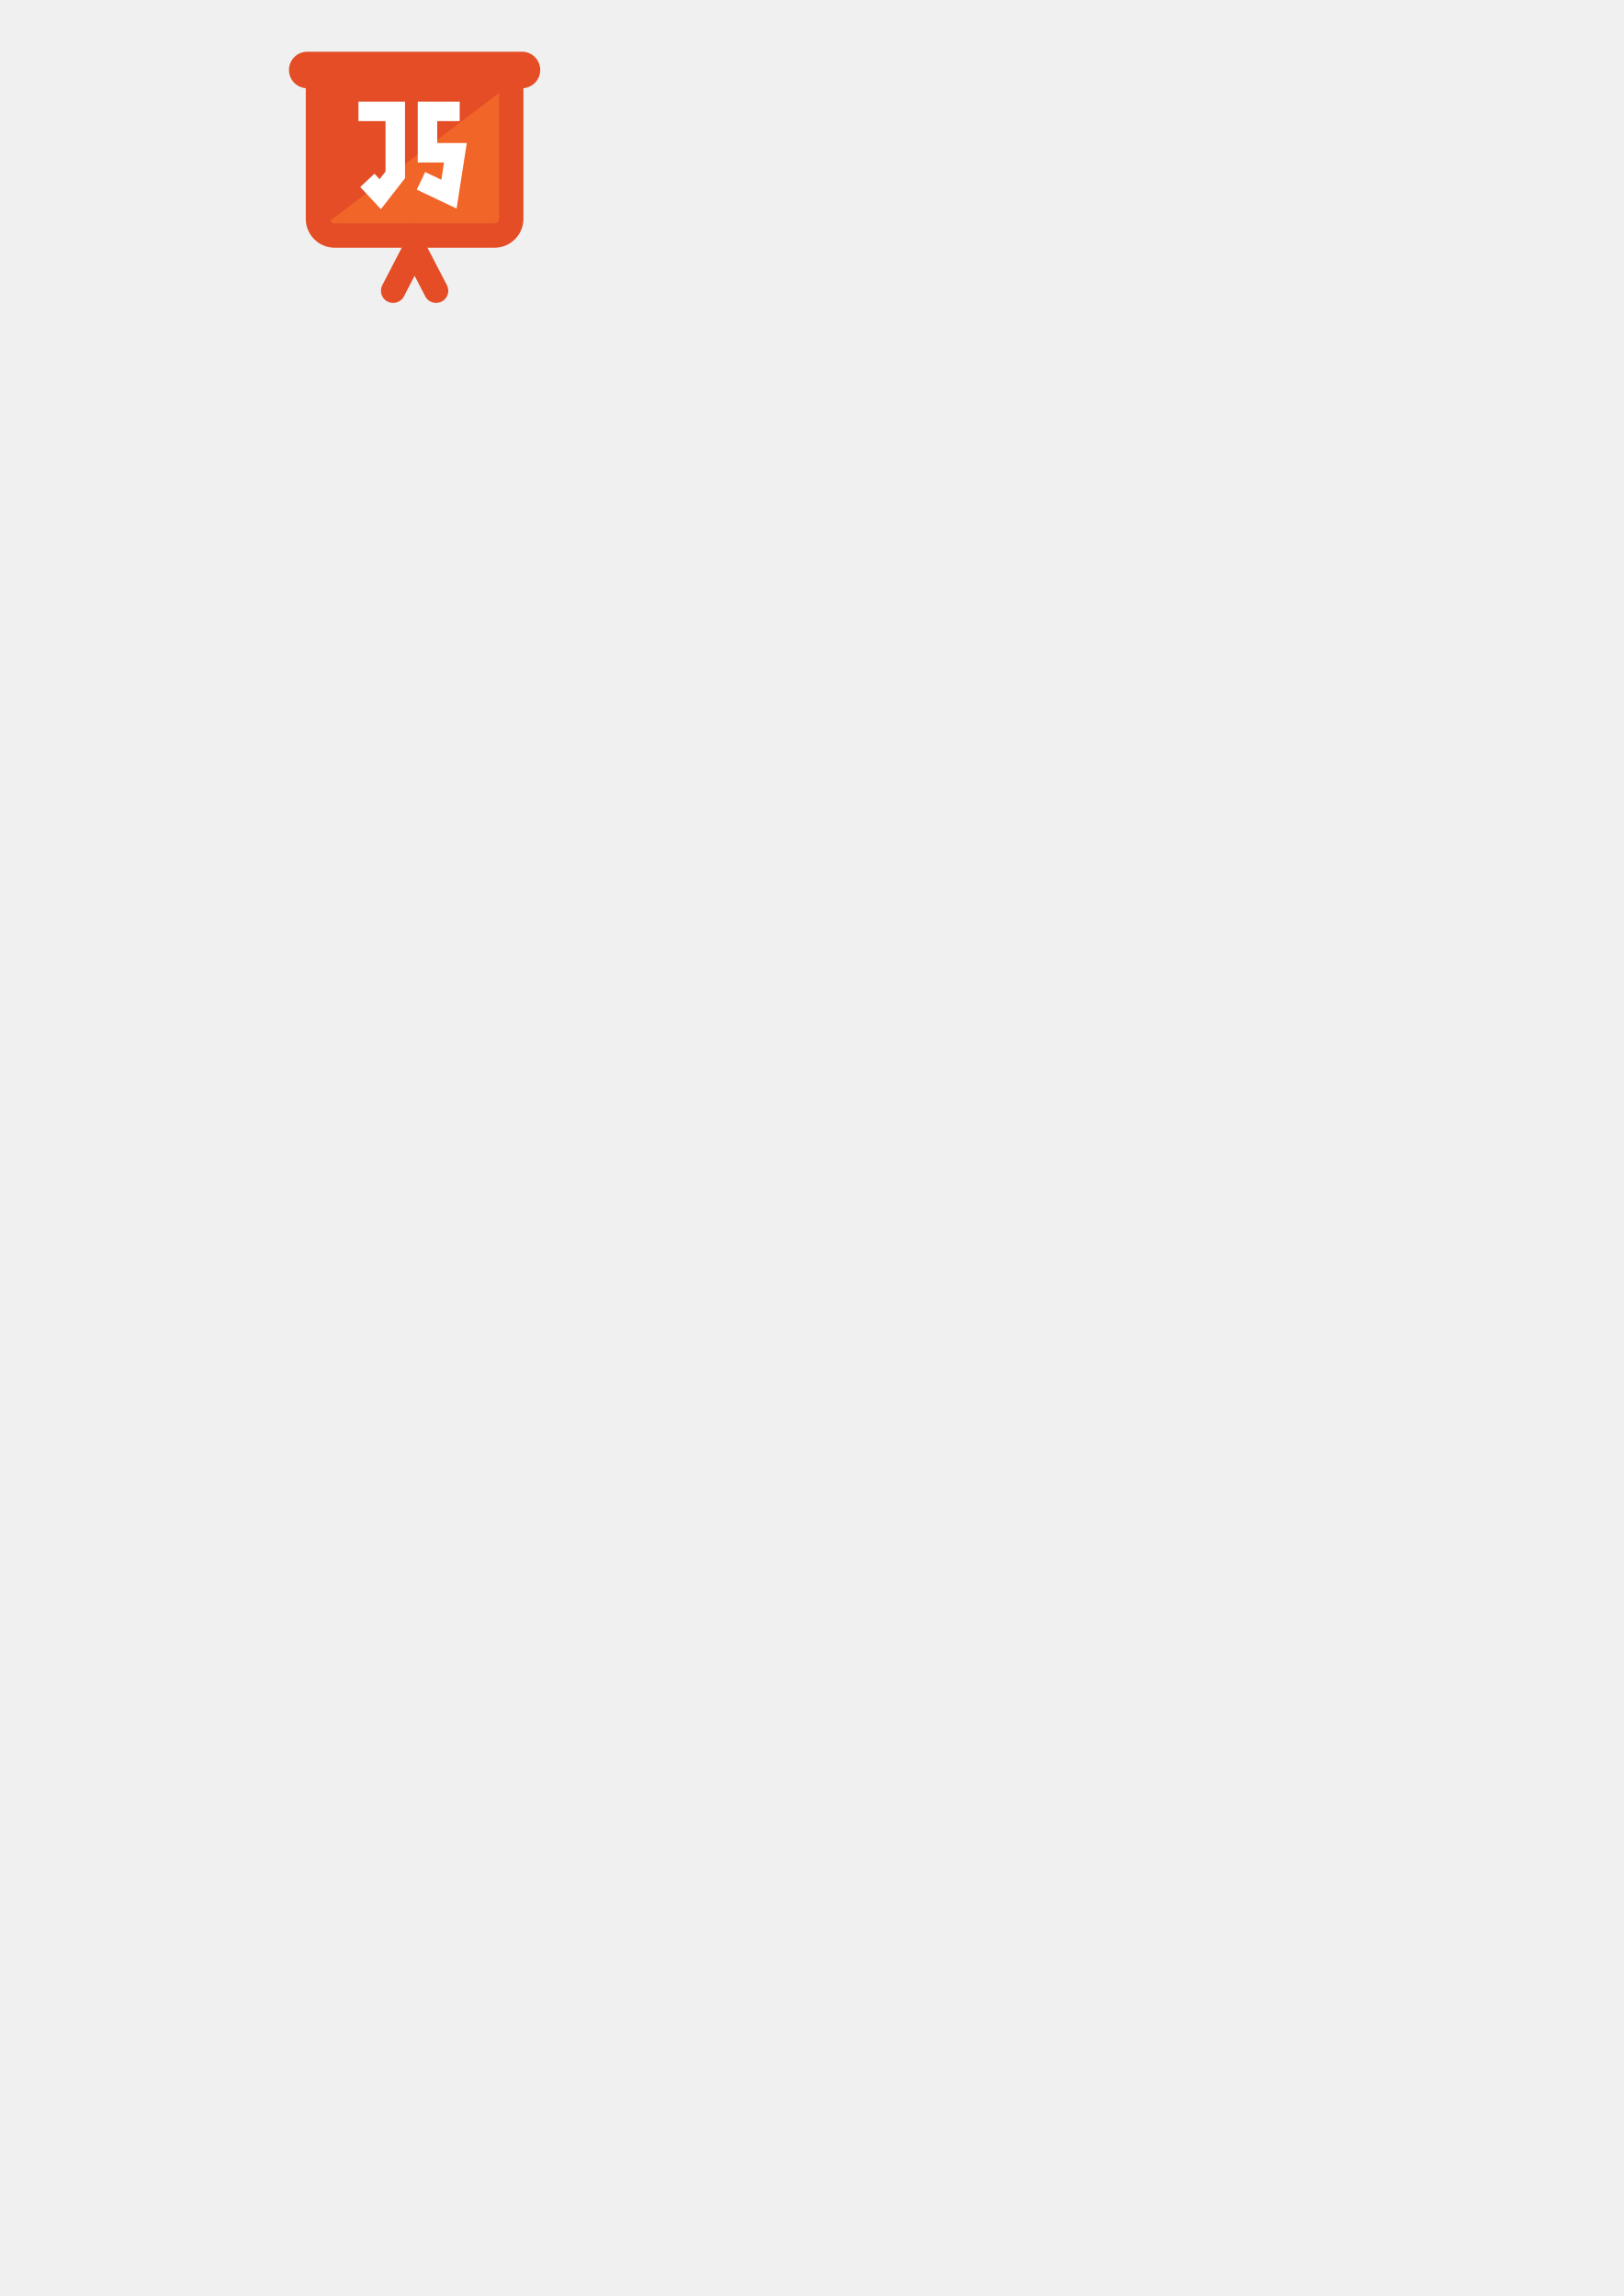
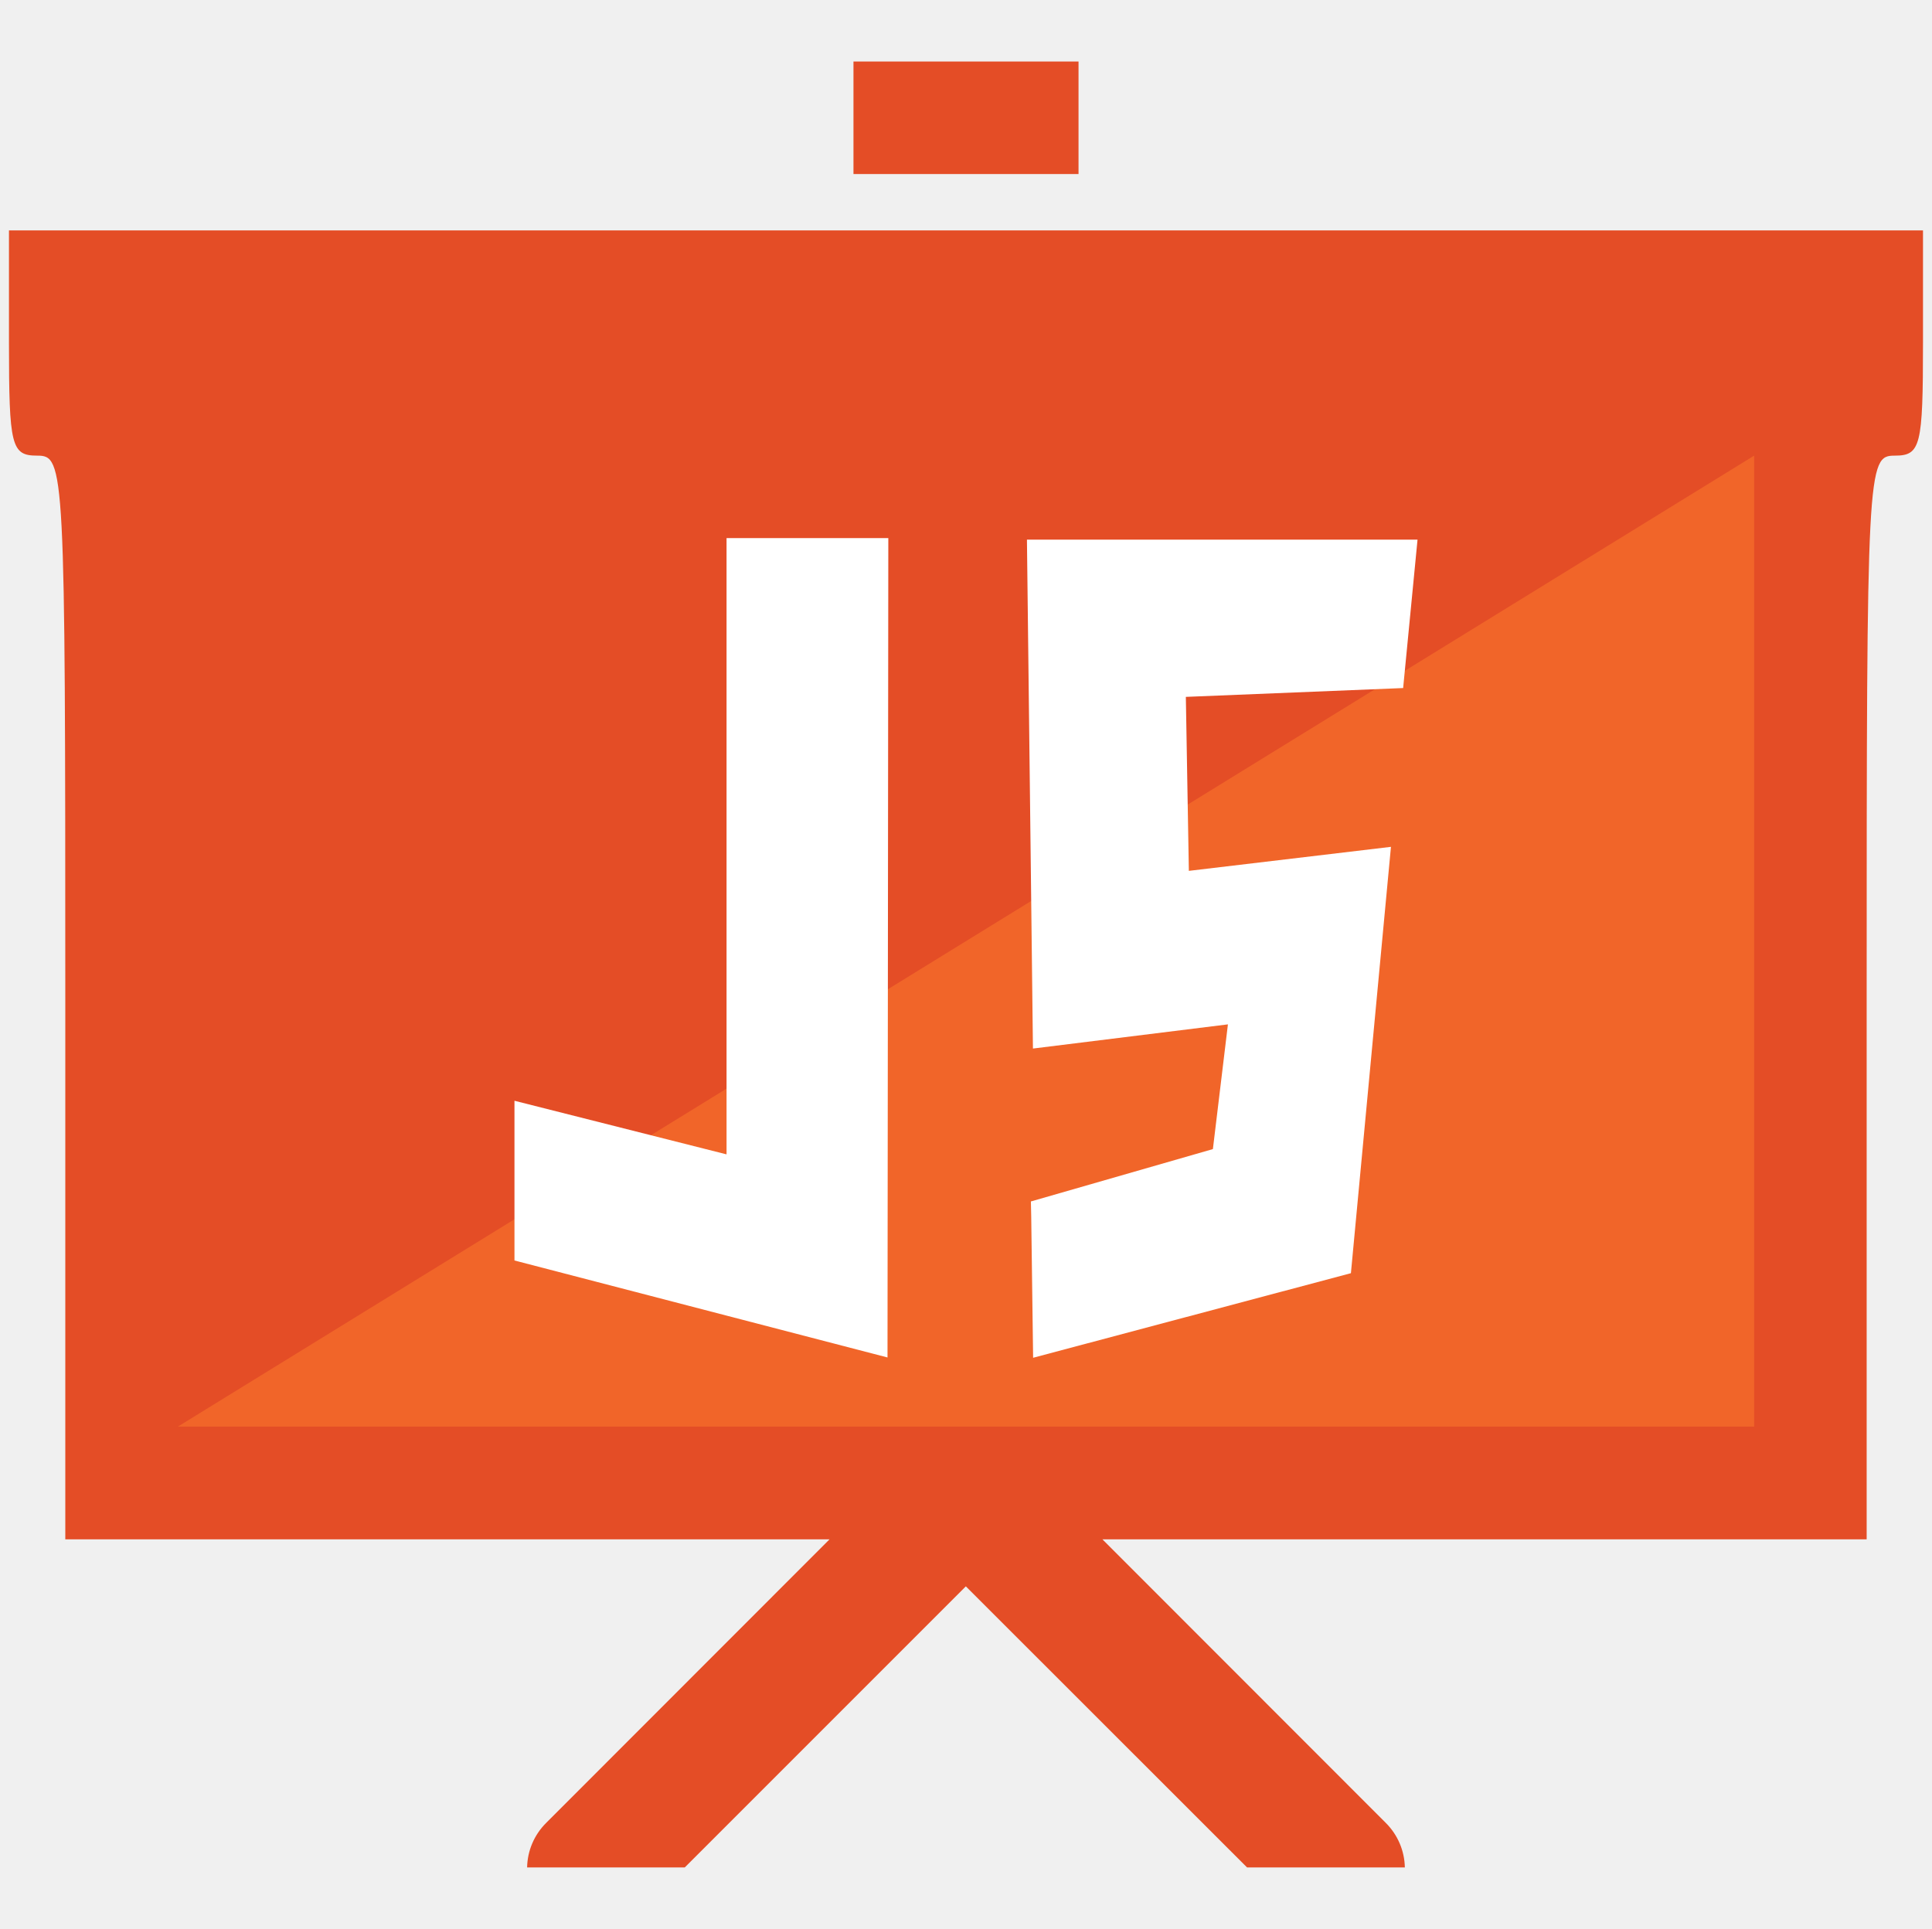
- <svg xmlns="http://www.w3.org/2000/svg" width="210mm" height="297mm" viewBox="0 0 744.094 1052.362" id="svg2" version="1.1">
+ <svg xmlns="http://www.w3.org/2000/svg" width="32.568mm" height="32.515mm" viewBox="0 0 115.397 115.212" id="svg2" version="1.1">
  <defs id="defs4" />
-   <g id="layer1">
-     <rect style="opacity:1;fill:#f16529;fill-opacity:1;stroke:#e44d26;stroke-width:11.158;stroke-linecap:round;stroke-linejoin:miter;stroke-miterlimit:4;stroke-dasharray:none;stroke-dashoffset:0;stroke-opacity:1" id="rect4159" width="88.58" height="75.895" x="145.71" y="32.073" ry="7.68" />
-     <path style="fill:#e44d26;fill-opacity:1;fill-rule:evenodd;stroke:#e44d26;stroke-width:16.737;stroke-linecap:round;stroke-linejoin:miter;stroke-miterlimit:4;stroke-dasharray:none;stroke-opacity:1" d="m 140.789,32.073 98.422,0" id="path4153" />
-     <path style="fill:none;fill-rule:evenodd;stroke:#e44d26;stroke-width:11.158;stroke-linecap:round;stroke-linejoin:miter;stroke-miterlimit:4;stroke-dasharray:none;stroke-opacity:1" d="M 180.158,133.267 190,114.293 l 9.842,18.974" id="path4163" />
-     <path style="fill:#e44d26;fill-opacity:1;fill-rule:evenodd;stroke:none;stroke-width:1px;stroke-linecap:butt;stroke-linejoin:miter;stroke-opacity:1" d="m 150.631,101.644 83.659,-63.246 -83.659,0 z" id="path4171" />
-     <path style="fill:none;fill-rule:evenodd;stroke:#ffffff;stroke-width:8.926;stroke-linecap:butt;stroke-linejoin:miter;stroke-miterlimit:4;stroke-dasharray:none;stroke-opacity:1" d="m 210.669,51.047 -14.763,0 0,18.974 12.795,0 -2.953,18.974 -12.83,-6.099" id="path4167" />
-     <path style="fill:none;fill-rule:evenodd;stroke:#ffffff;stroke-width:8.926;stroke-linecap:butt;stroke-linejoin:miter;stroke-miterlimit:4;stroke-dasharray:none;stroke-opacity:1" d="m 164.27,51.047 16.872,0 0,29.093 -6.89,8.854 -5.905,-6.325" id="path4169" />
+   <g id="layer1" transform="translate(-132.3013,-23.70379)">
+     <g id="g4159" transform="matrix(1.15708,0,0,1.15708,121.4254,9.358916)">
+       <rect ry="0" y="32.615" x="16.01" height="55" width="85" id="rect4154" style="opacity:1;fill:#f16529;fill-opacity:1;stroke:none;stroke-width:8;stroke-linecap:round;stroke-linejoin:miter;stroke-miterlimit:4;stroke-dasharray:none;stroke-dashoffset:0;stroke-opacity:1" />
+       <path id="path4241" d="m 53.456,15.574 0,2.908 0,2.9 5.809,0 5.809,0 0,-2.9 0,-2.908 -5.809,0 z m -43.595,8.717 0,5.809 c 0,5.328 0.123,5.817 1.454,5.817 1.428,0 1.454,0.48 1.454,27.966 l 0,27.974 20.343,0 19.109,0 -14.632,14.641 c -0.613,0.612 -0.964,1.43 -0.98,2.296 l 8.137,0 14.51,-14.51 14.518,14.51 8.145,0 c -0.017,-0.866 -0.368,-1.684 -0.98,-2.296 l -14.632,-14.641 19.109,0 20.343,0 0,-27.974 c 0,-27.486 0.029,-27.966 1.454,-27.966 1.332,0 1.454,-0.489 1.454,-5.817 l 0,-5.809 -49.404,0 z m 90.09,11.626 0,25.065 0,25.057 -40.686,0 -40.686,0 z" style="fill:#e44d26;fill-opacity:1" />
+       <path id="path4300" d="m 46.904,40.173 0,31.812 -10.948,-2.767 0,8.245 19.257,5.006 0.042,-42.296 -8.35,0 z m 15.507,0.08 0.31,26.27 10.065,-1.248 -0.776,6.438 -9.395,2.703 0.017,0.776 0.098,7.293 16.405,-4.366 2.067,-22.008 -10.433,1.24 -0.155,-8.981 11.217,-0.456 0.743,-7.661 -20.163,0 z" style="color:#000000;font-style:normal;font-variant:normal;font-weight:normal;font-stretch:normal;font-size:medium;line-height:normal;font-family:sans-serif;text-indent:0;text-align:start;text-decoration:none;text-decoration-line:none;text-decoration-style:solid;text-decoration-color:#000000;letter-spacing:normal;word-spacing:normal;text-transform:none;direction:ltr;block-progression:tb;writing-mode:lr-tb;baseline-shift:baseline;text-anchor:start;white-space:normal;clip-rule:nonzero;display:inline;overflow:visible;visibility:visible;opacity:1;isolation:auto;mix-blend-mode:normal;color-interpolation:sRGB;color-interpolation-filters:linearRGB;solid-color:#000000;solid-opacity:1;fill:#ffffff;fill-opacity:1;fill-rule:nonzero;stroke:none;stroke-width:0.5;stroke-linecap:square;stroke-linejoin:miter;stroke-miterlimit:4;stroke-dasharray:none;stroke-dashoffset:0;stroke-opacity:1;color-rendering:auto;image-rendering:auto;shape-rendering:auto;text-rendering:auto;enable-background:accumulate" />
+     </g>
  </g>
</svg>
